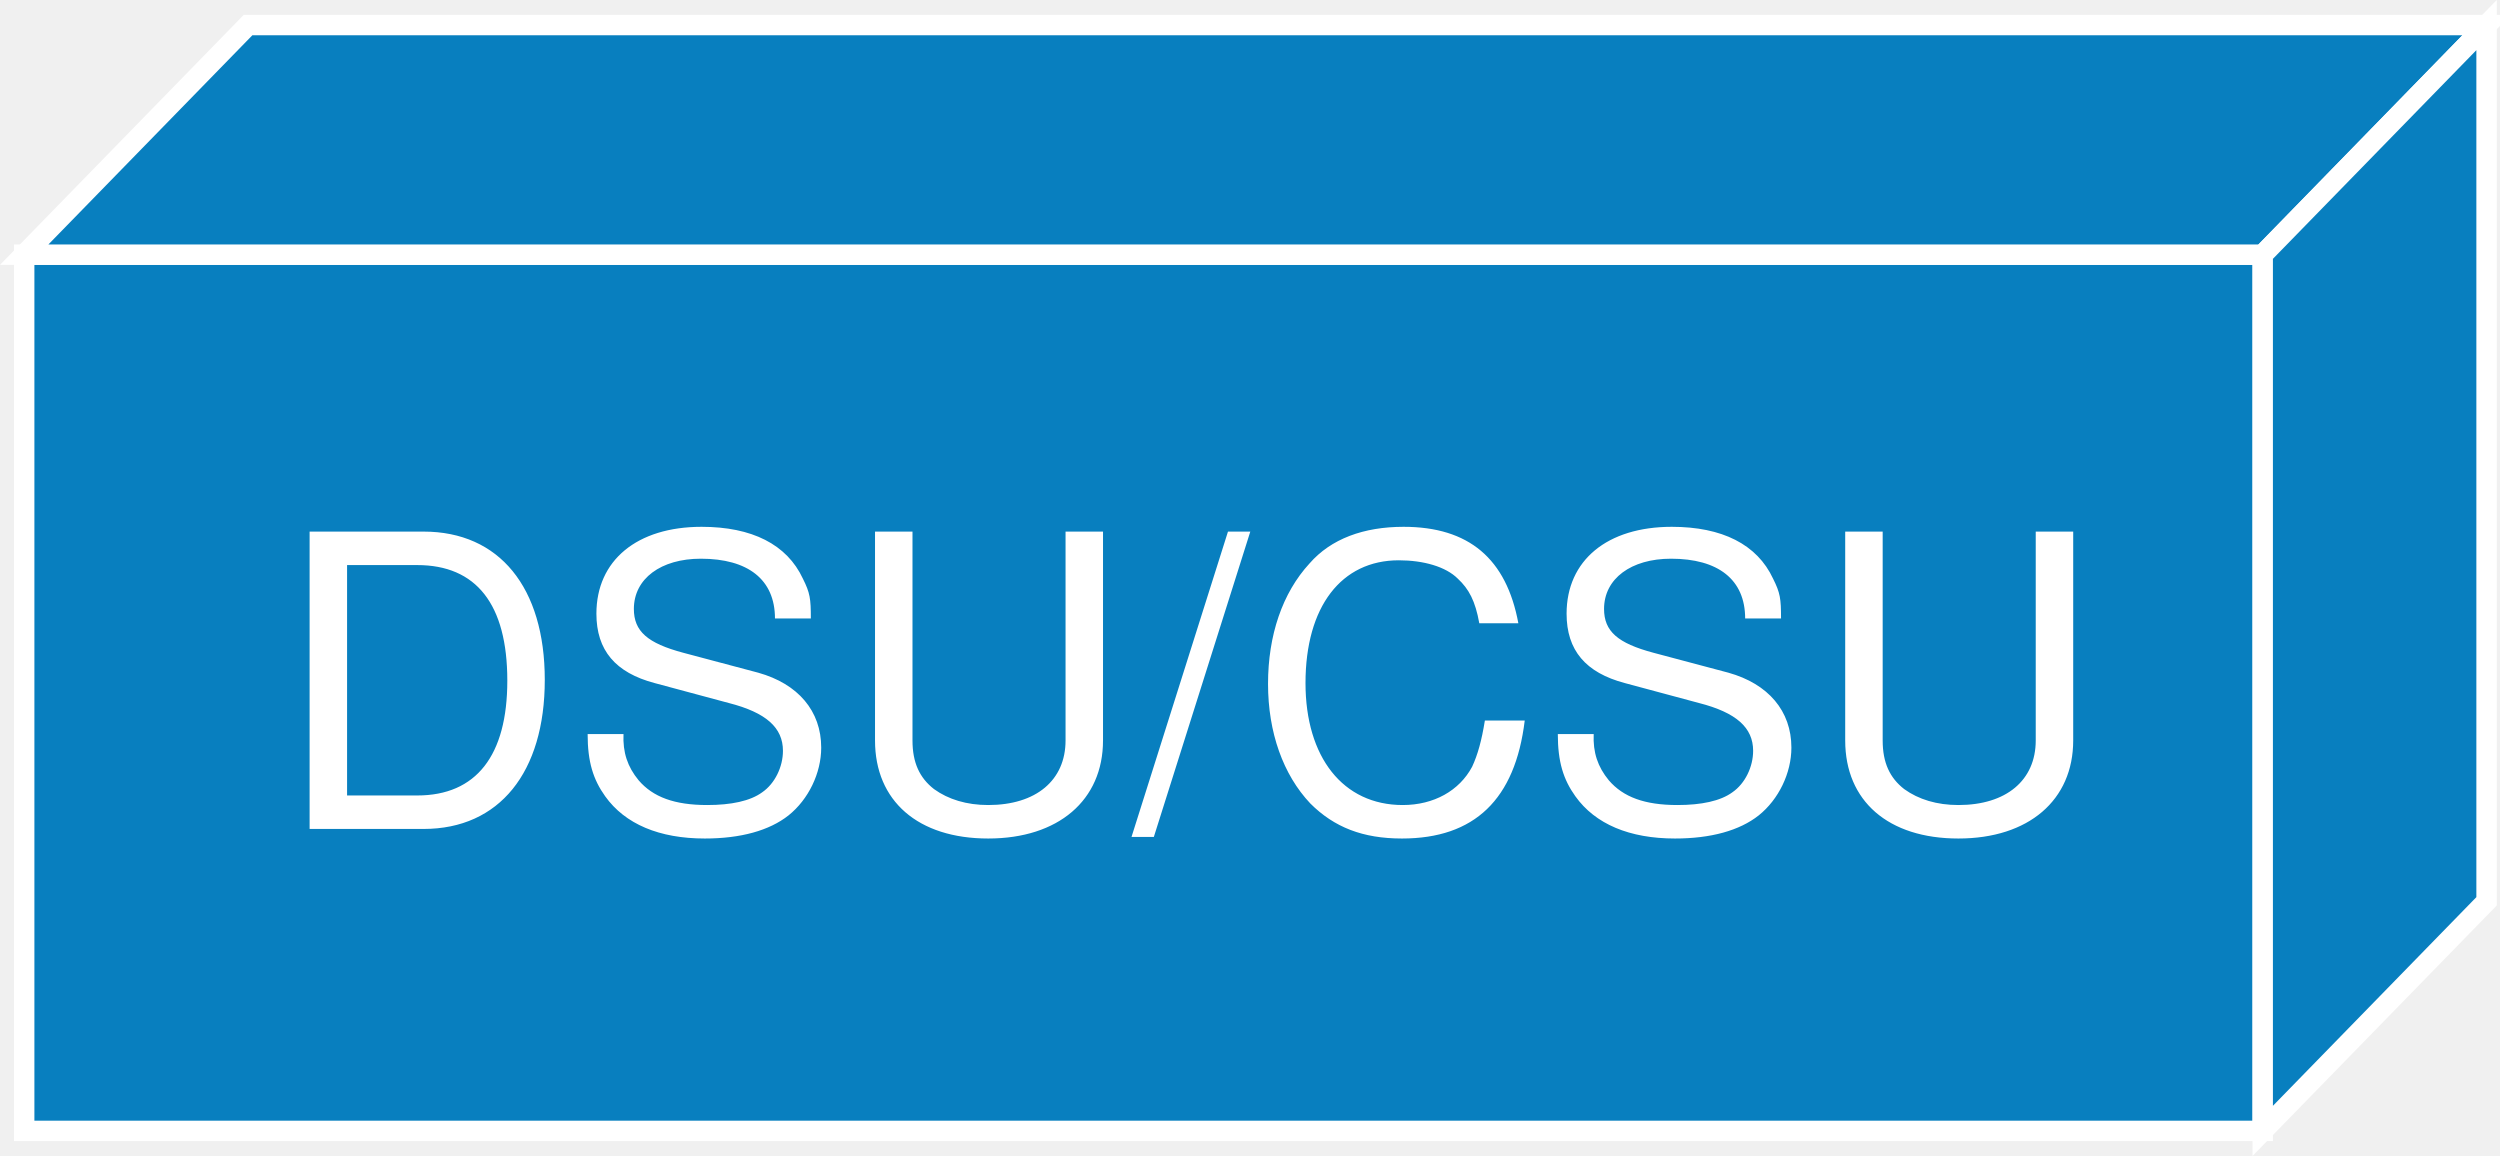
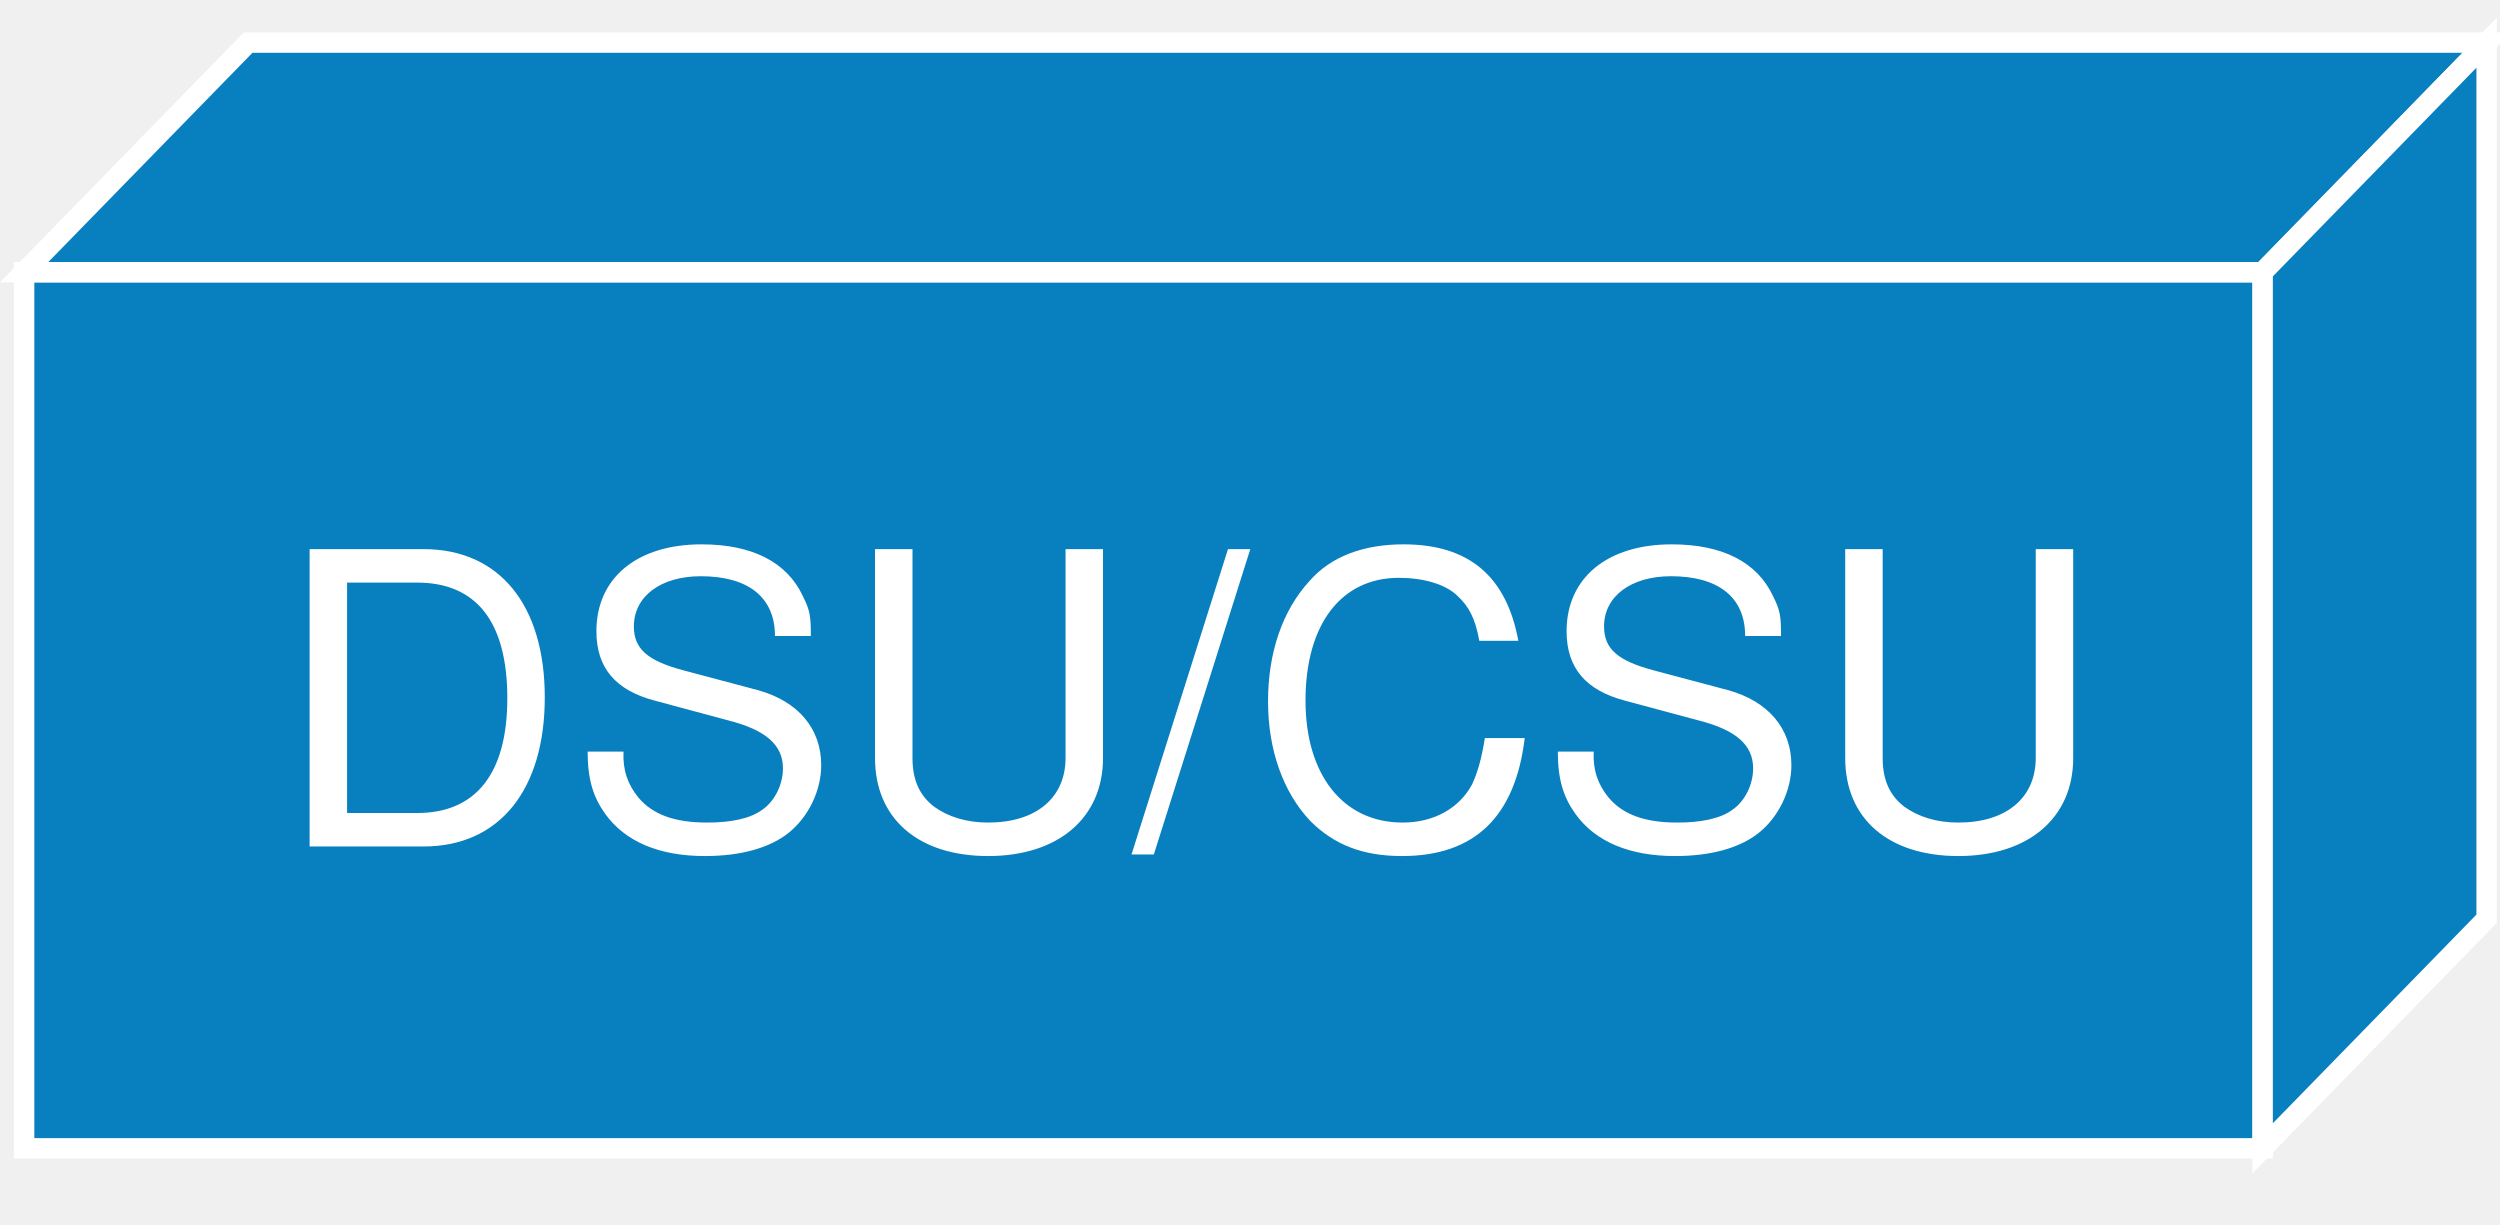
- <svg xmlns="http://www.w3.org/2000/svg" viewBox="0 0 61.25 28.321" height="28.321" width="61.25" xml:space="preserve" version="1.1" id="svg2">
+ <svg xmlns="http://www.w3.org/2000/svg" viewBox="0 0 61.25 30" height="30" width="61.25" xml:space="preserve" version="1.1" id="svg2">
  <defs id="defs6">
    <clipPath id="clipPath18" clipPathUnits="userSpaceOnUse">
-       <path id="path20" d="M 0,0 0,227 490,227 490,0 0,0 Z" />
+       <path id="path20" d="M 0,10 0,237 490,237 490,10 0,10 Z" />
    </clipPath>
  </defs>
-   <g transform="matrix(1.25,0,0,-1.25,0,28.32052)" id="g10">
+   <g transform="matrix(1.25,0,0,-1.25,0,30)" id="g10">
    <g transform="scale(0.1,0.1)" id="g12">
      <g id="g14">
        <g clip-path="url(#clipPath18)" id="g16">
-           <path id="path22" style="fill:#087fbf;fill-opacity:1;fill-rule:nonzero;stroke:none" d="m 4.742,4.91 438.75,0 0,171.738 -438.75,0 0,-171.738 z" />
-           <path id="path24" style="fill:none;stroke:#ffffff;stroke-width:4;stroke-linecap:butt;stroke-linejoin:miter;stroke-miterlimit:4;stroke-dasharray:none;stroke-opacity:1" d="m 4.742,4.91 438.75,0 0,171.738 -438.75,0 0,-171.738 z" />
-           <path id="path26" style="fill:#087fbf;fill-opacity:1;fill-rule:nonzero;stroke:none" d="m 48.617,221.648 -43.875,-45 438.75,0 43.875,45 -438.75,0" />
-           <path id="path28" style="fill:none;stroke:#ffffff;stroke-width:4;stroke-linecap:butt;stroke-linejoin:miter;stroke-miterlimit:4;stroke-dasharray:none;stroke-opacity:1" d="m 48.617,221.648 -43.875,-45 438.75,0 43.875,45 -438.75,0 z" />
-           <path id="path30" style="fill:#087fbf;fill-opacity:1;fill-rule:nonzero;stroke:none" d="m 487.367,49.91 0,171.738 -43.875,-45 0,-171.738 43.875,45" />
-           <path id="path32" style="fill:none;stroke:#ffffff;stroke-width:4;stroke-linecap:butt;stroke-linejoin:miter;stroke-miterlimit:4;stroke-dasharray:none;stroke-opacity:1" d="m 487.367,49.91 0,171.738 -43.875,-45 0,-171.738 43.875,45 z" />
+           <path id="path22" style="fill:#087fbf;fill-opacity:1;fill-rule:nonzero;stroke:none" d="m 4.73,14.926 438.75,0 0,171.719 -438.75,0 0,-171.719 z" />
+           <path id="path24" style="fill:none;stroke:#ffffff;stroke-width:4;stroke-linecap:butt;stroke-linejoin:miter;stroke-miterlimit:4;stroke-dasharray:none;stroke-opacity:1" d="m 4.73,14.926 438.75,0 0,171.719 -438.75,0 0,-171.719 z" />
+           <path id="path26" style="fill:#087fbf;fill-opacity:1;fill-rule:nonzero;stroke:none" d="m 48.629,231.645 -43.898,-45 438.75,0 43.899,45 -438.75,0" />
+           <path id="path28" style="fill:none;stroke:#ffffff;stroke-width:4;stroke-linecap:butt;stroke-linejoin:miter;stroke-miterlimit:4;stroke-dasharray:none;stroke-opacity:1" d="m 48.629,231.645 -43.898,-45 438.75,0 43.899,45 -438.75,0 z" />
+           <path id="path30" style="fill:#087fbf;fill-opacity:1;fill-rule:nonzero;stroke:none" d="m 487.379,59.926 0,171.719 -43.899,-45 0,-171.719 43.899,45" />
+           <path id="path32" style="fill:none;stroke:#ffffff;stroke-width:4;stroke-linecap:butt;stroke-linejoin:miter;stroke-miterlimit:4;stroke-dasharray:none;stroke-opacity:1" d="m 487.379,59.926 0,171.719 -43.899,-45 0,-171.719 43.899,45 z" />
          <g transform="scale(10,10)" id="g34">
-             <text id="text36" style="font-variant:normal;font-weight:normal;font-size:8px;font-family:Helvetica;-inkscape-font-specification:Helvetica;writing-mode:lr-tb;fill:#ffffff;fill-opacity:1;fill-rule:nonzero;stroke:none" transform="matrix(1,0,0,-1,5.34961,6.40898)">
+             <text id="text36" style="font-variant:normal;font-weight:normal;font-size:8px;font-family:Helvetica;-inkscape-font-specification:Helvetica;writing-mode:lr-tb;fill:#ffffff;fill-opacity:1;fill-rule:nonzero;stroke:none" transform="matrix(1,0,0,-1,5.34961,7.40898)">
              <tspan id="tspan38" y="0" x="0 5.776 11.112 16.888 19.112 24.888 30.224">DSU/CSU</tspan>
            </text>
          </g>
        </g>
      </g>
    </g>
  </g>
</svg>
